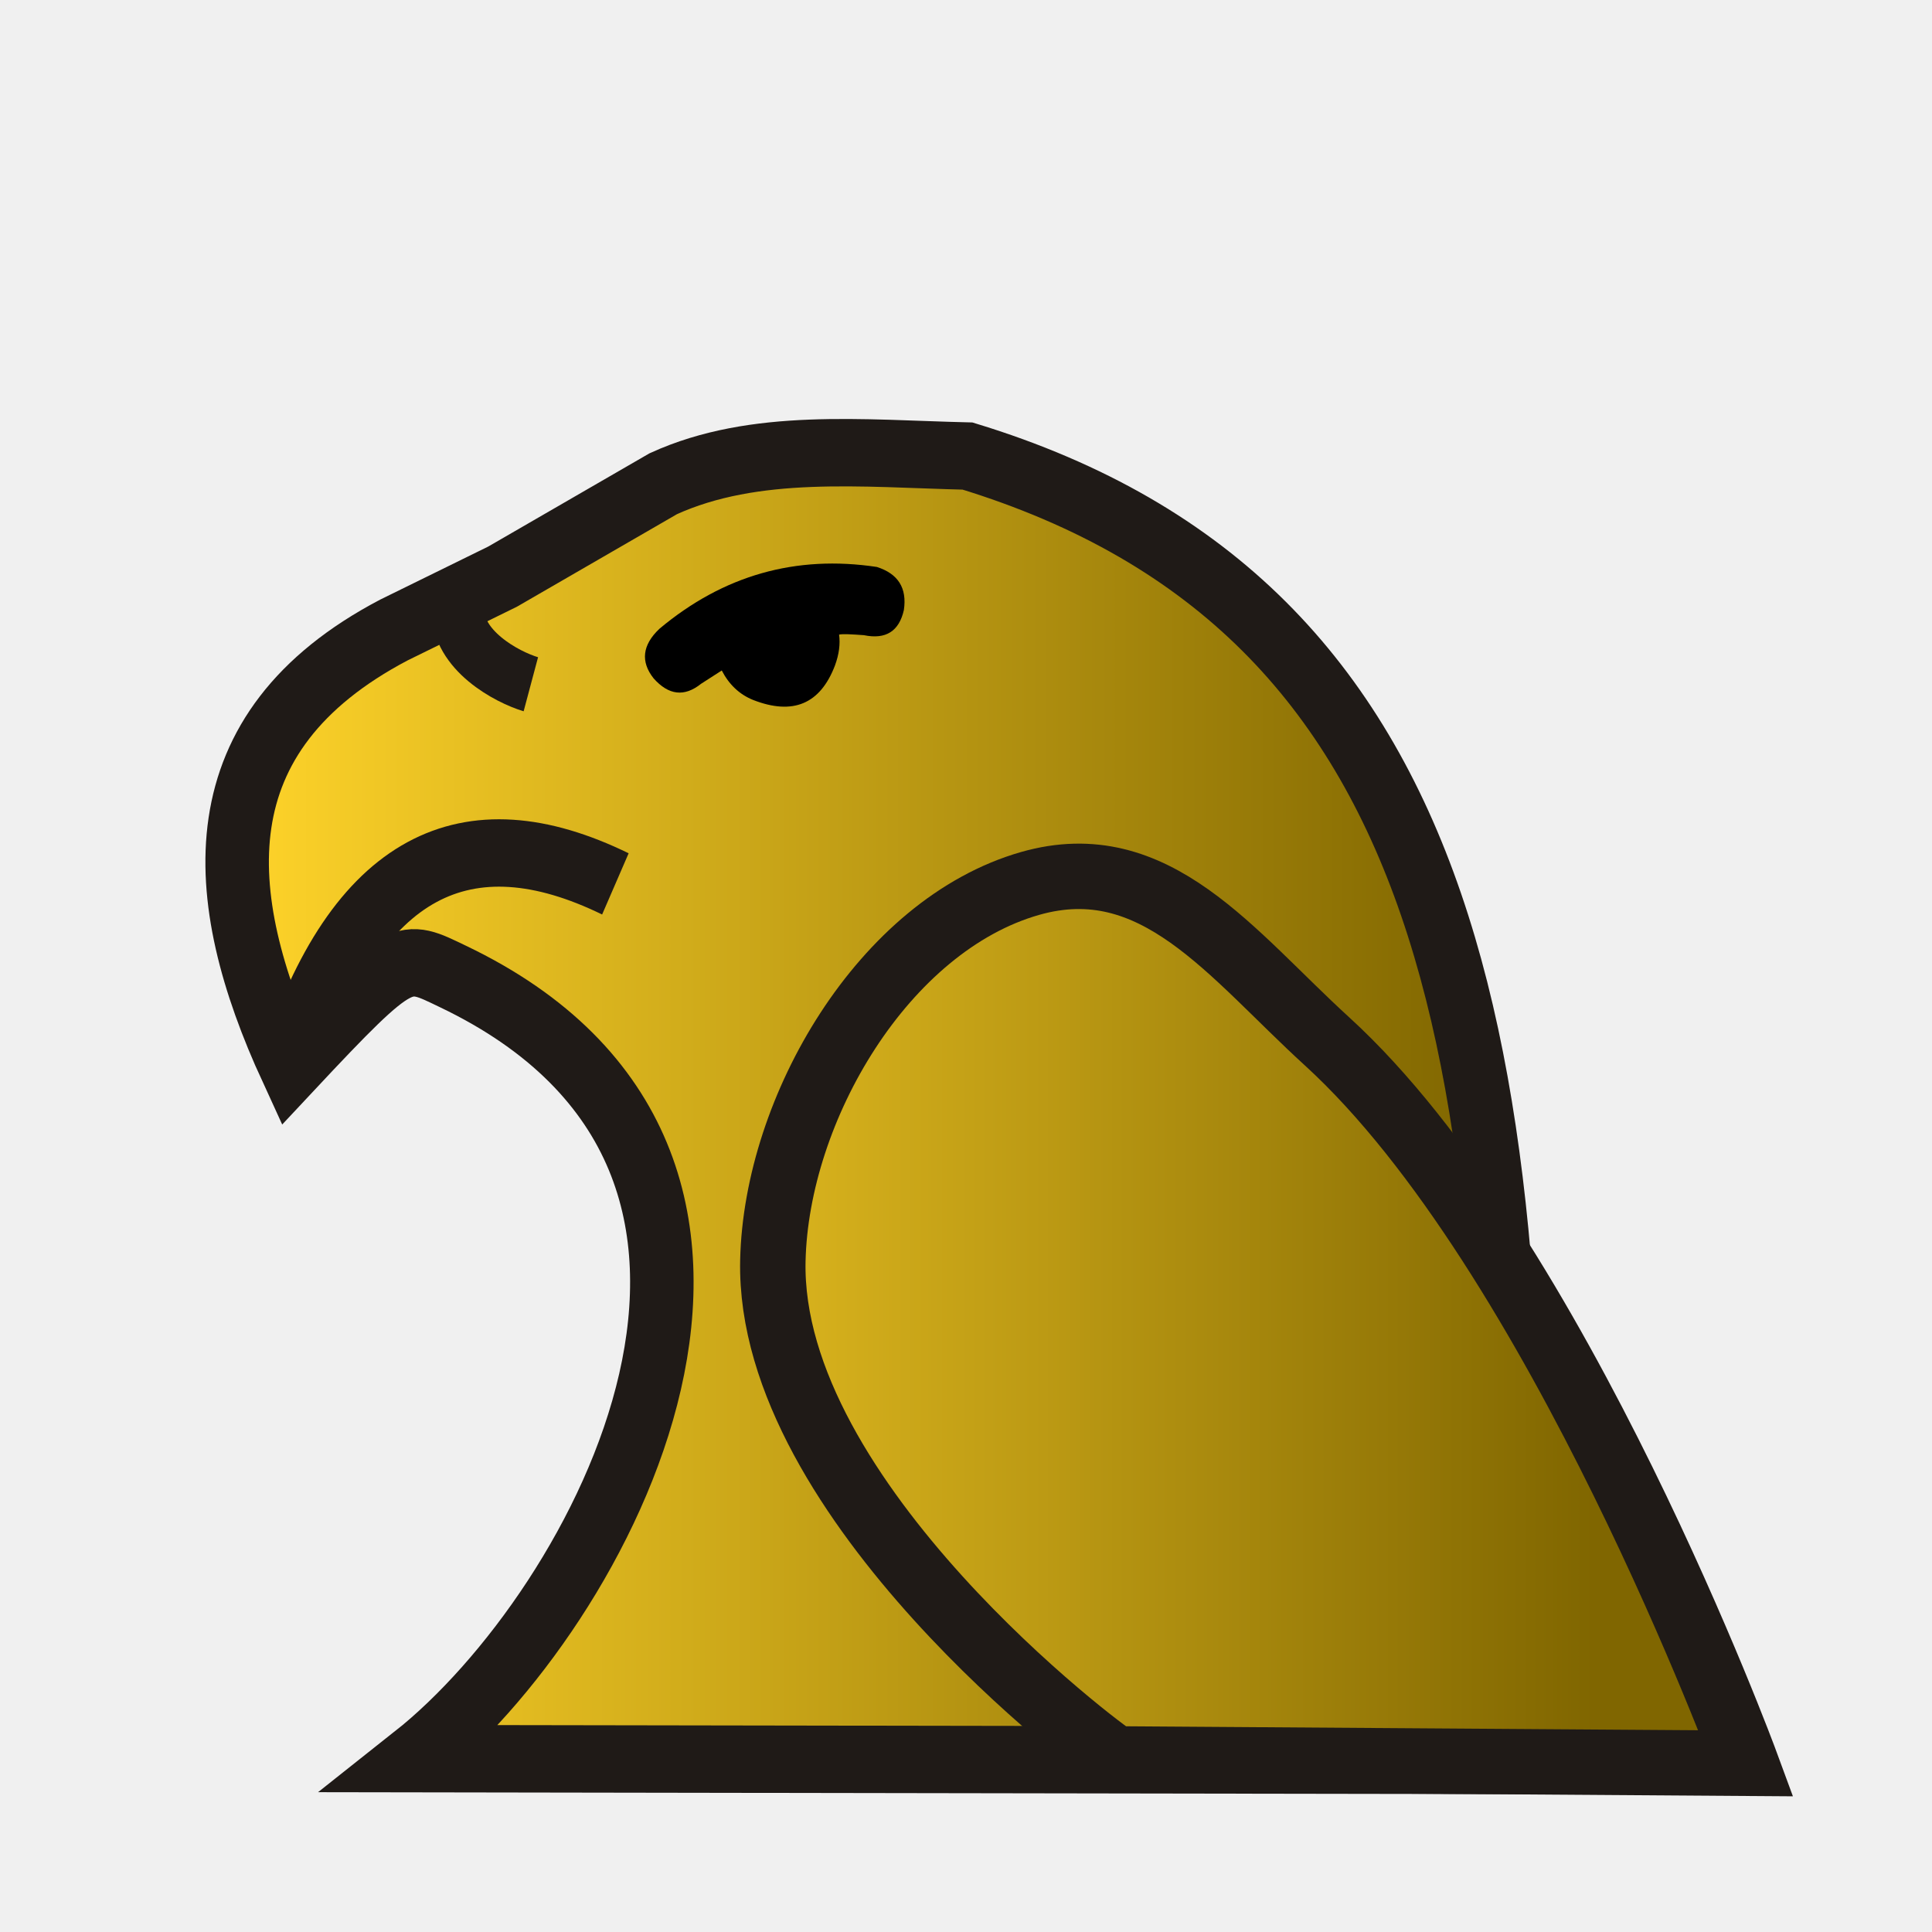
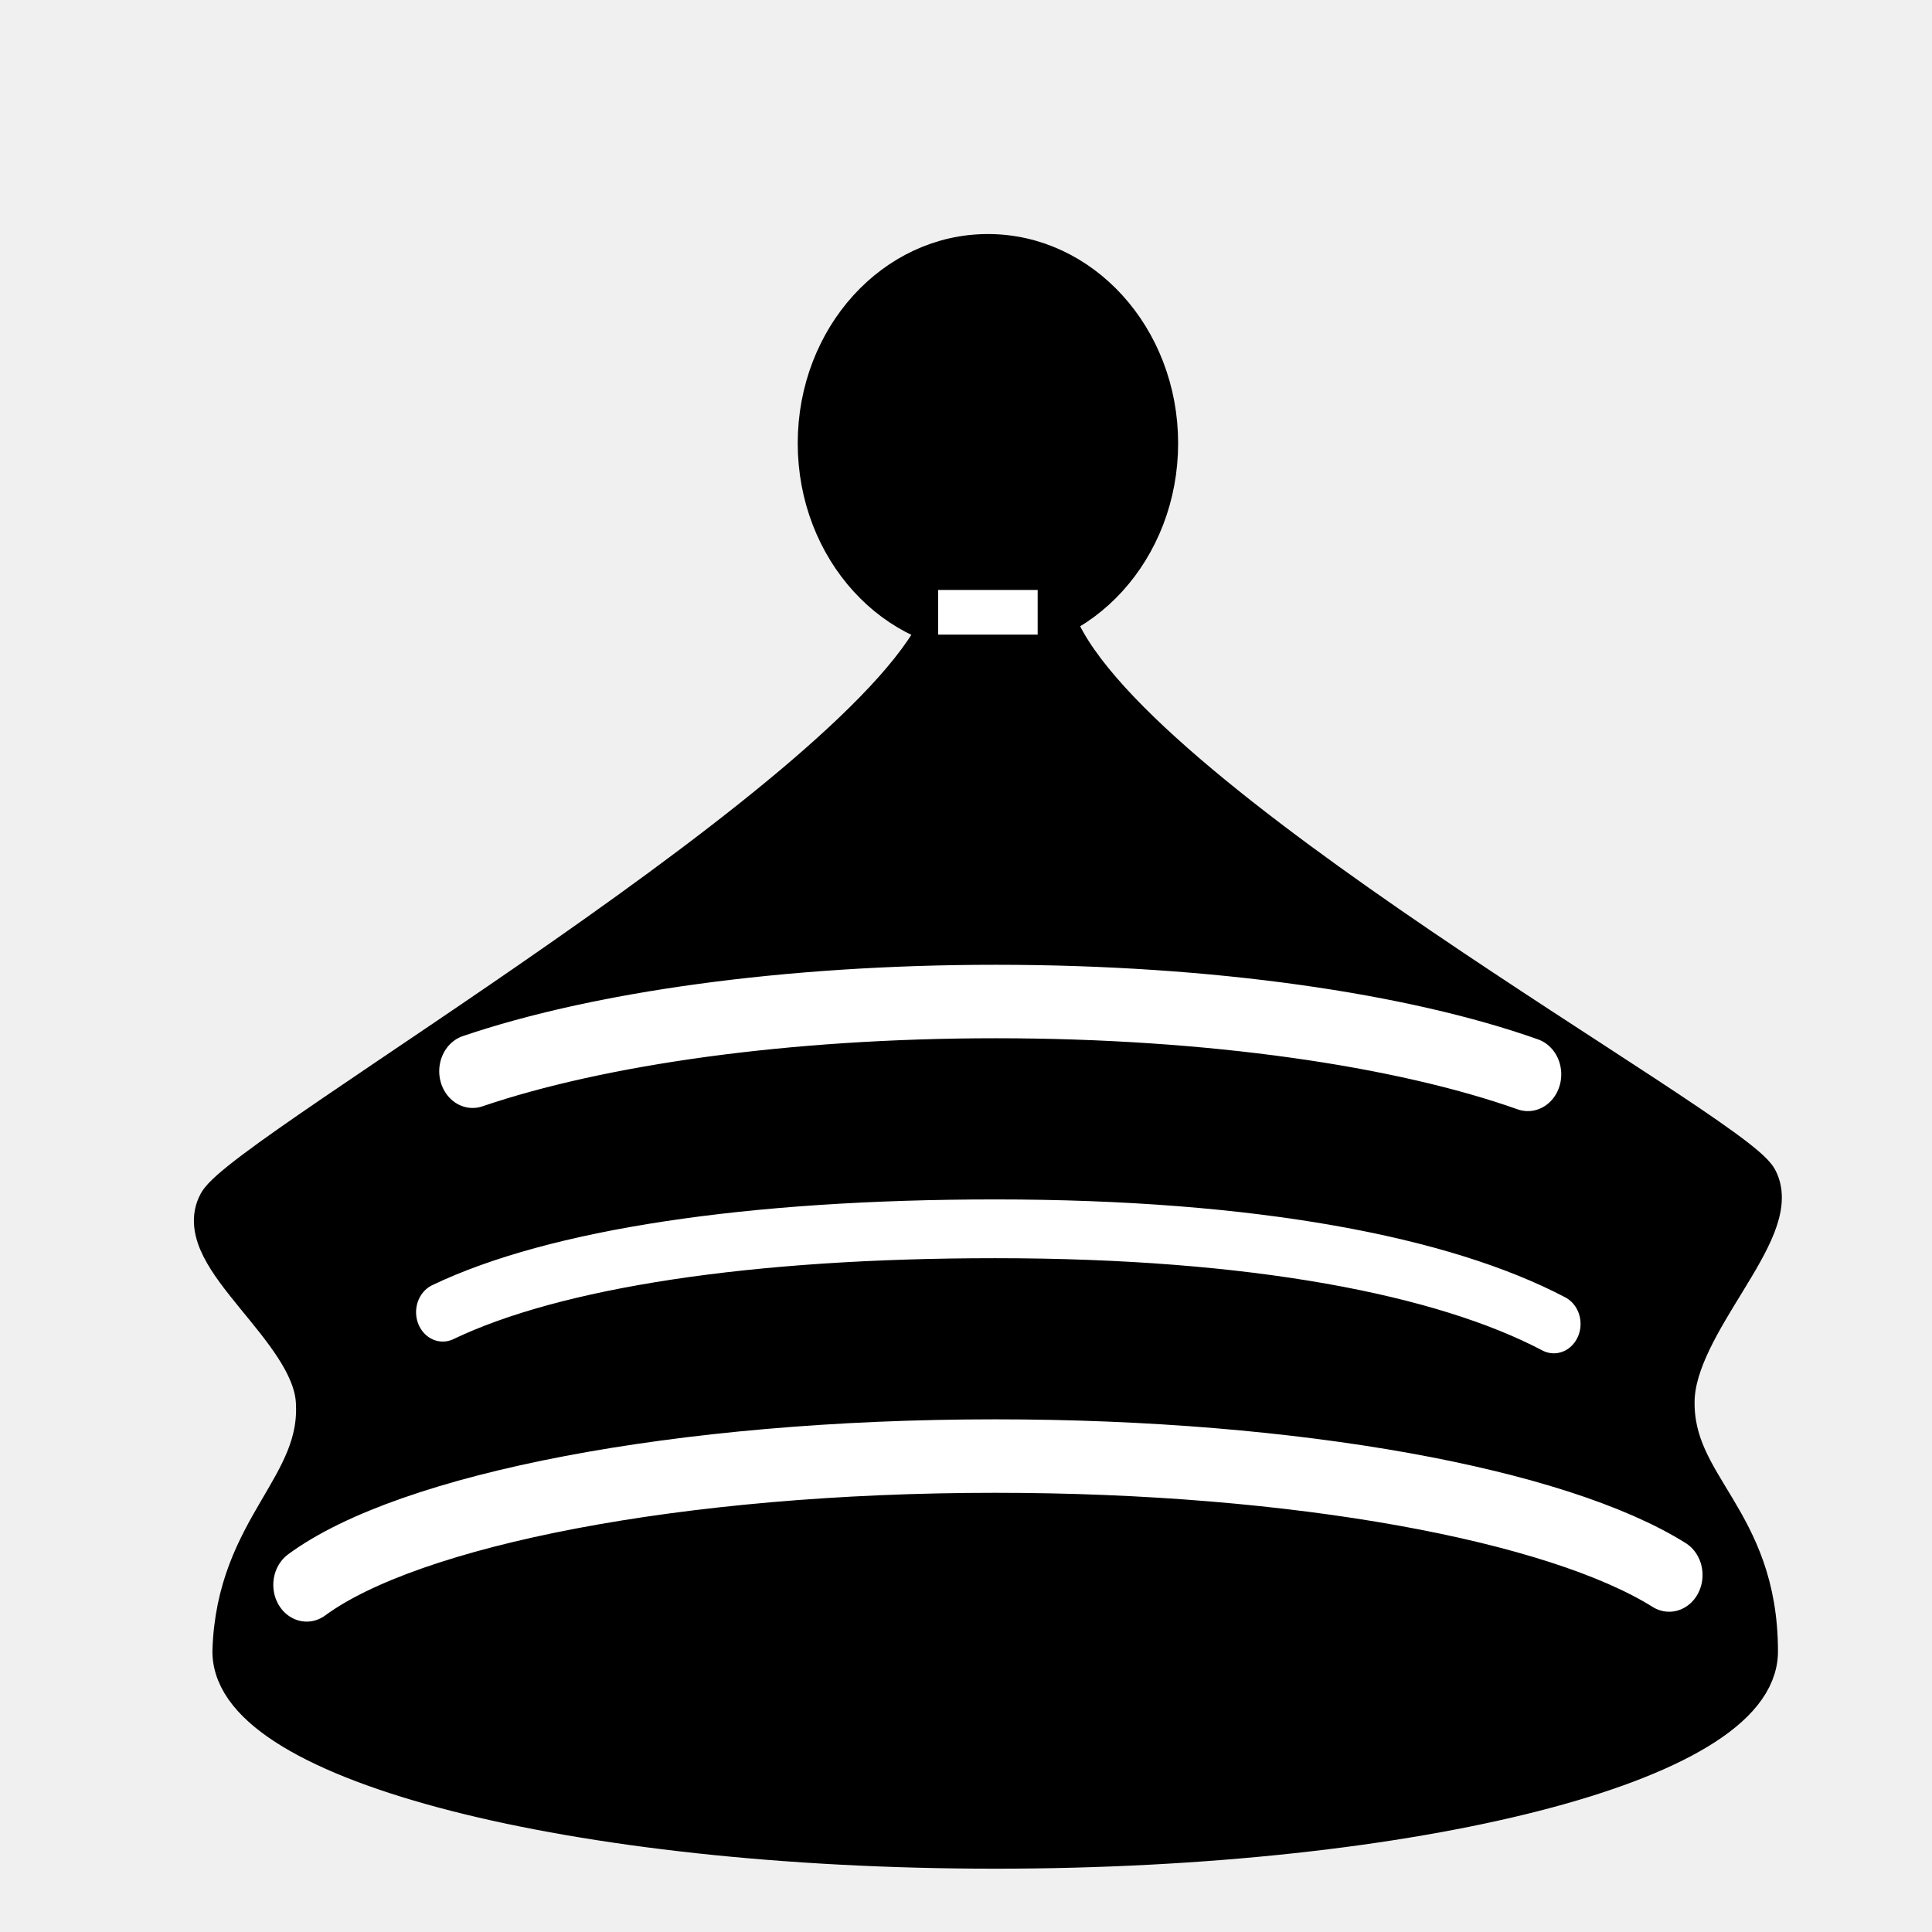
<svg xmlns="http://www.w3.org/2000/svg" xmlns:xlink="http://www.w3.org/1999/xlink" id="svg12863" version="1.1" viewBox="0 0 50 50" clip-rule="evenodd" fill-rule="evenodd" image-rendering="optimizeQuality" shape-rendering="geometricPrecision" height="177.17" width="177.17">
  <defs id="defs12857">
    <linearGradient gradientUnits="userSpaceOnUse" x2="77.64" x1="21.405" id="0">
      <stop id="stop12852" stop-color="#fff" />
      <stop id="stop12854" stop-opacity="0" stop-color="#fff" offset="1" />
    </linearGradient>
-     <linearGradient gradientUnits="userSpaceOnUse" y2="50.987" x2="76.486" y1="50.987" x1="108.879" id="linearGradient13468" xlink:href="#linearGradient9464" />
    <clipPath id="clipPath5191" clipPathUnits="userSpaceOnUse">
      <rect clip-path="none" y="4.029" x="7.207" height="15.671" width="35.163" id="rect5193" style="opacity:1;fill:#d40000;fill-opacity:1;stroke:#000000;stroke-width:0.205;stroke-linecap:square;stroke-linejoin:miter;stroke-miterlimit:4;stroke-dasharray:none;stroke-opacity:1;paint-order:normal" />
    </clipPath>
    <linearGradient gradientUnits="userSpaceOnUse" x2="77.64" x1="21.376" id="0-2">
      <stop id="stop4571" stop-color="#fff" />
      <stop id="stop4573" stop-opacity="0" stop-color="#fff" offset="1" />
    </linearGradient>
    <linearGradient id="0-1" x1="21.253" y1="37.22" x2="77.64" y2="37.35" gradientUnits="userSpaceOnUse" xlink:href="#linearGradient9464">
      <stop stop-color="#fff" id="stop7734" style="stop-color:#f3c926;stop-opacity:1" />
      <stop offset="1" stop-color="#fff" stop-opacity="0" id="stop7736" />
    </linearGradient>
    <linearGradient id="linearGradient9464">
      <stop id="stop9462" offset="0" style="stop-color:#806600;stop-opacity:1" />
      <stop id="stop9460" offset="1" style="stop-color:#ffd42a;stop-opacity:1" />
    </linearGradient>
-     <linearGradient xlink:href="#linearGradient9464" id="linearGradient4312" gradientUnits="userSpaceOnUse" x1="46.828" y1="30.582" x2="15.045" y2="30.582" />
  </defs>
-   <g id="g4280" transform="matrix(0.95,0,0,0.95,-3.223102,5.112263)">
-     <g id="g4271">
-       <g transform="matrix(1.053913,0,0,1.11878,-70.9022,-28.281)" id="g13475">
-         <path style="fill:url(#linearGradient13468);fill-opacity:1;stroke:#1f1a17;stroke-width:1.641;stroke-linecap:butt;stroke-linejoin:miter;stroke-miterlimit:4;stroke-dasharray:none;stroke-opacity:1" d="m 83.484,34.51 -2.808,1.299 c -5.036,2.494 -4.689,6.479 -2.656,10.644 2.891,-2.91 2.895,-2.787 4.18,-2.209 10.093,4.541 3.838,15.426 -1.017,19.047 l 28.254,0.043 C 110.009,46.436 108.312,35.261 95.504,31.573 92.794,31.513 90.013,31.229 87.639,32.247 Z" id="path13430" />
-         <path style="fill:none;stroke:#1f1a17;stroke-width:1.641;stroke-linecap:butt;stroke-linejoin:miter;stroke-miterlimit:4;stroke-dasharray:none;stroke-opacity:1" d="m 86.401,41.991 c -3.845,-1.768 -6.703,-0.478 -8.381,4.462" id="path13432" />
-         <path style="fill:none;stroke:#1f1a17;stroke-width:1.368;stroke-linecap:butt;stroke-linejoin:miter;stroke-miterlimit:4;stroke-dasharray:none;stroke-opacity:1" d="m 82.33,35.295 c -0.025,1.009 1.265,1.659 1.886,1.835" id="path13434" />
-       </g>
-       <path style="fill:url(#linearGradient4312);fill-opacity:1;stroke:#1f1a17;stroke-width:1.782;stroke-linecap:butt;stroke-linejoin:miter;stroke-miterlimit:4;stroke-dasharray:none;stroke-opacity:1" d="m 33.789,42.535 c -0.319,-0.159 -9.487,-7.017 -9.342,-13.574 0.092,-4.145 3.022,-9.139 7.01,-10.276 3.407,-0.971 5.468,1.914 8.085,4.301 6.287,5.736 11.413,19.668 11.413,19.668 z" id="path888" />
-     </g>
-     <path style="fill:#000000;stroke-width:1.094" d="m 23.053,12.885 c -0.375,0.243 -0.561,0.361 -0.561,0.361 -0.458,0.366 -0.886,0.312 -1.294,-0.148 -0.358,-0.453 -0.31,-0.907 0.16,-1.351 1.739,-1.456 3.715,-2.016 5.923,-1.683 0.578,0.185 0.824,0.572 0.735,1.173 -0.13,0.577 -0.489,0.809 -1.09,0.685 -0.339,-0.024 -0.567,-0.038 -0.675,-0.016 0.035,0.255 7.41e-4,0.535 -0.113,0.844 -0.4,1.045 -1.139,1.363 -2.231,0.936 -0.373,-0.151 -0.655,-0.421 -0.852,-0.802" id="path3879" />
+   <g style="display:inline" id="f" transform="matrix(0.7633977,0,0,0.8398446,-456.8882,213.7311)">
+     <path style="color:#000000;display:inline;overflow:visible;visibility:visible;fill:#000000;fill-opacity:1;fill-rule:nonzero;stroke:#000000;stroke-width:1.346;stroke-linecap:round;stroke-linejoin:miter;stroke-miterlimit:4;stroke-opacity:1;marker:none;enable-background:accumulate" id="path542" d="m 658.095,-203.599 c 0,3.325 -11.58,6.021 -25.864,6.021 -14.284,0 -25.864,-2.696 -25.864,-6.021 0.123,-3.809 3.037,-5.002 2.826,-7.741 -0.176,-2.285 -4.239,-4.485 -3.318,-6.021 0.922,-1.536 22.24,-12.656 24.574,-18.062 h 3.809 c 2.089,5.529 22.977,15.85 23.837,17.325 0.86,1.474 -2.77,4.317 -2.826,6.758 -0.063,2.746 2.826,3.686 2.826,7.741 z" />
+     <path style="color:#000000;display:inline;overflow:visible;visibility:visible;fill:none;stroke:#ffffff;stroke-width:1.811;stroke-linecap:round;stroke-linejoin:miter;stroke-miterlimit:4;stroke-dasharray:none;stroke-opacity:1;marker:none;enable-background:accumulate" id="path544" d="m 613.504,-214.054 c 3.783,-1.649 10.379,-2.569 18.727,-2.569 8.768,0 15.202,1.142 18.939,2.931" />
+     <path style="color:#000000;display:inline;overflow:visible;visibility:visible;fill:none;stroke:#ffffff;stroke-width:2.264;stroke-linecap:round;stroke-linejoin:miter;stroke-miterlimit:4;stroke-dasharray:none;stroke-opacity:1;marker:none;enable-background:accumulate" id="path547" d="m 608.89,-205.651 c 3.459,-2.315 12.604,-3.969 23.341,-3.969 10.261,0 19.068,1.511 22.848,3.665" />
+     <path style="color:#000000;display:inline;overflow:visible;visibility:visible;fill:none;stroke:#ffffff;stroke-width:2.264;stroke-linecap:round;stroke-linejoin:miter;stroke-miterlimit:4;stroke-dasharray:none;stroke-opacity:1;marker:none;enable-background:accumulate" id="path549" d="m 614.515,-221.479 c 4.248,-1.313 10.616,-2.148 17.734,-2.148 7.291,0 13.795,0.876 18.04,2.245" />
+     <path style="color:#000000;display:inline;overflow:visible;visibility:visible;fill:#000000;fill-opacity:1;fill-rule:nonzero;stroke:#000000;stroke-width:1.346;stroke-linecap:round;stroke-linejoin:miter;stroke-miterlimit:4;stroke-dasharray:none;stroke-opacity:1;marker:none;enable-background:accumulate" id="path551" transform="translate(-128.4613)" d="m 766.221,-240.829 a 5.775,5.775 0 1 1 -11.55,0 5.775,5.775 0 1 1 11.55,0 z" />
+     <path id="rect558" d="m 630.971,-235.637 h 2.027 v 0.031 h -2.027 z" style="color:#000000;display:inline;overflow:visible;visibility:visible;fill:#ffffcc;fill-opacity:1;stroke:#ffffff;stroke-width:1.346;stroke-linecap:round;stroke-linejoin:miter;stroke-miterlimit:4;stroke-opacity:1;marker:none;enable-background:accumulate" />
  </g>
</svg>
